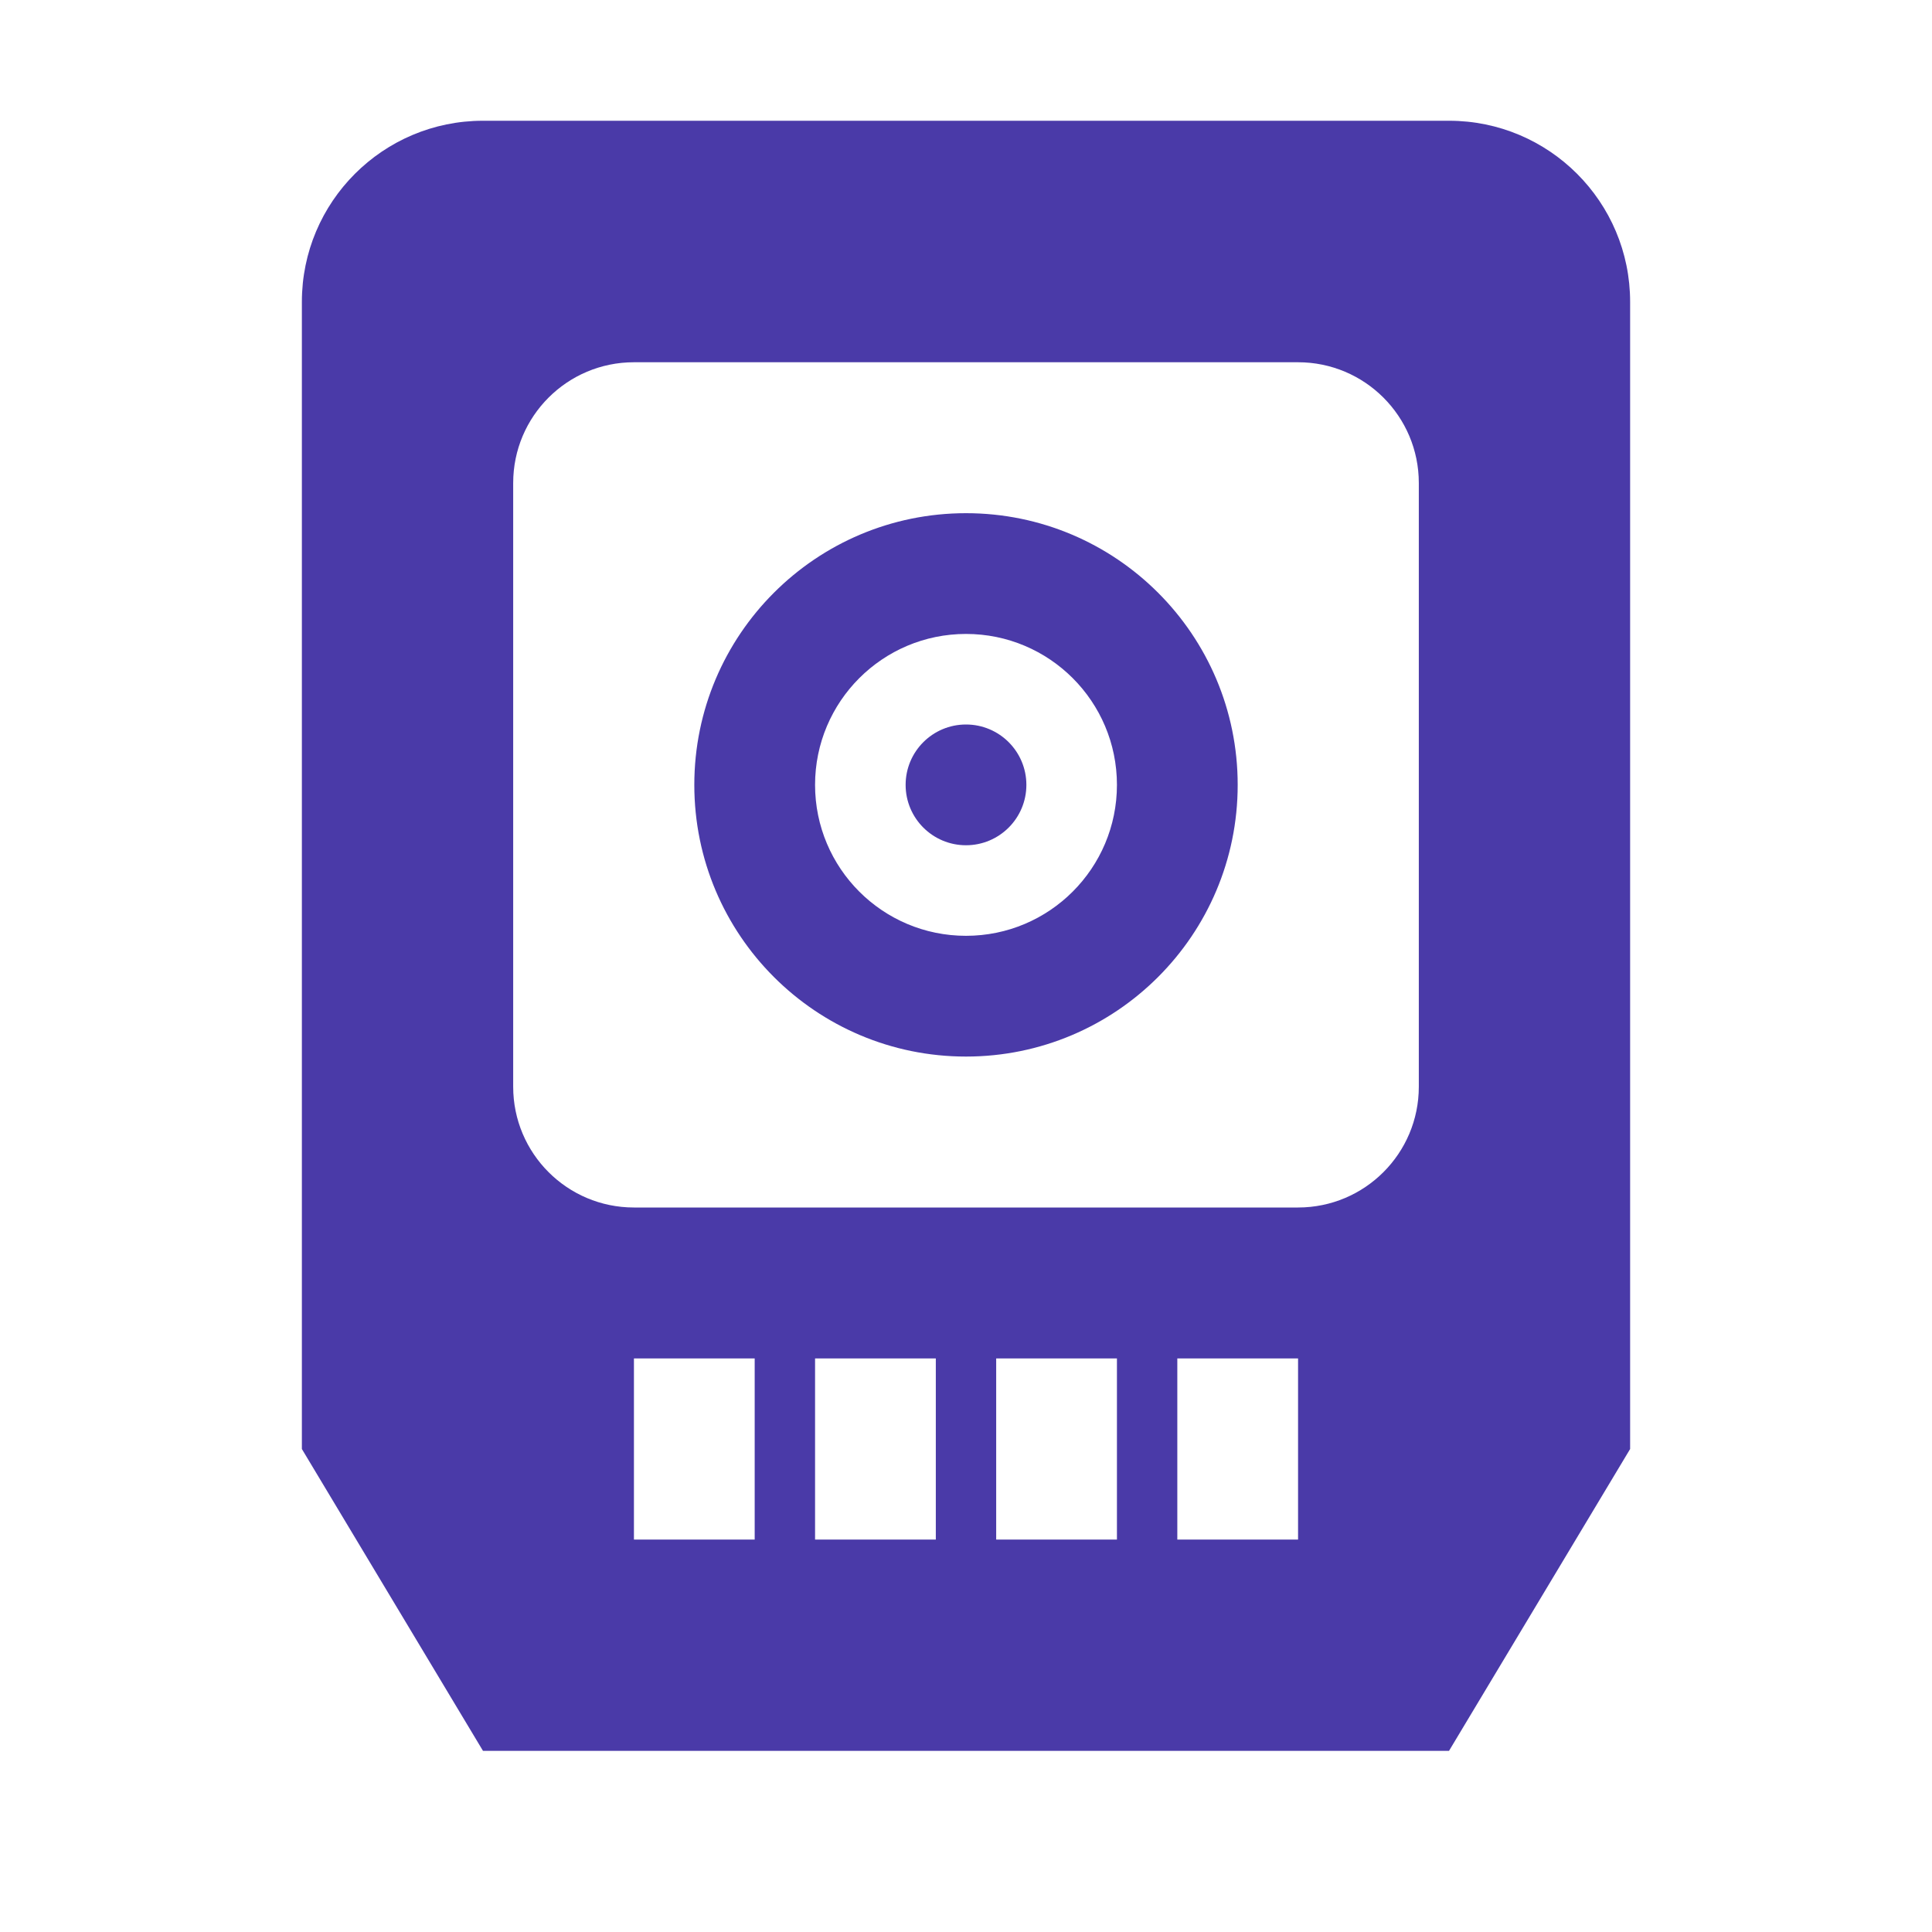
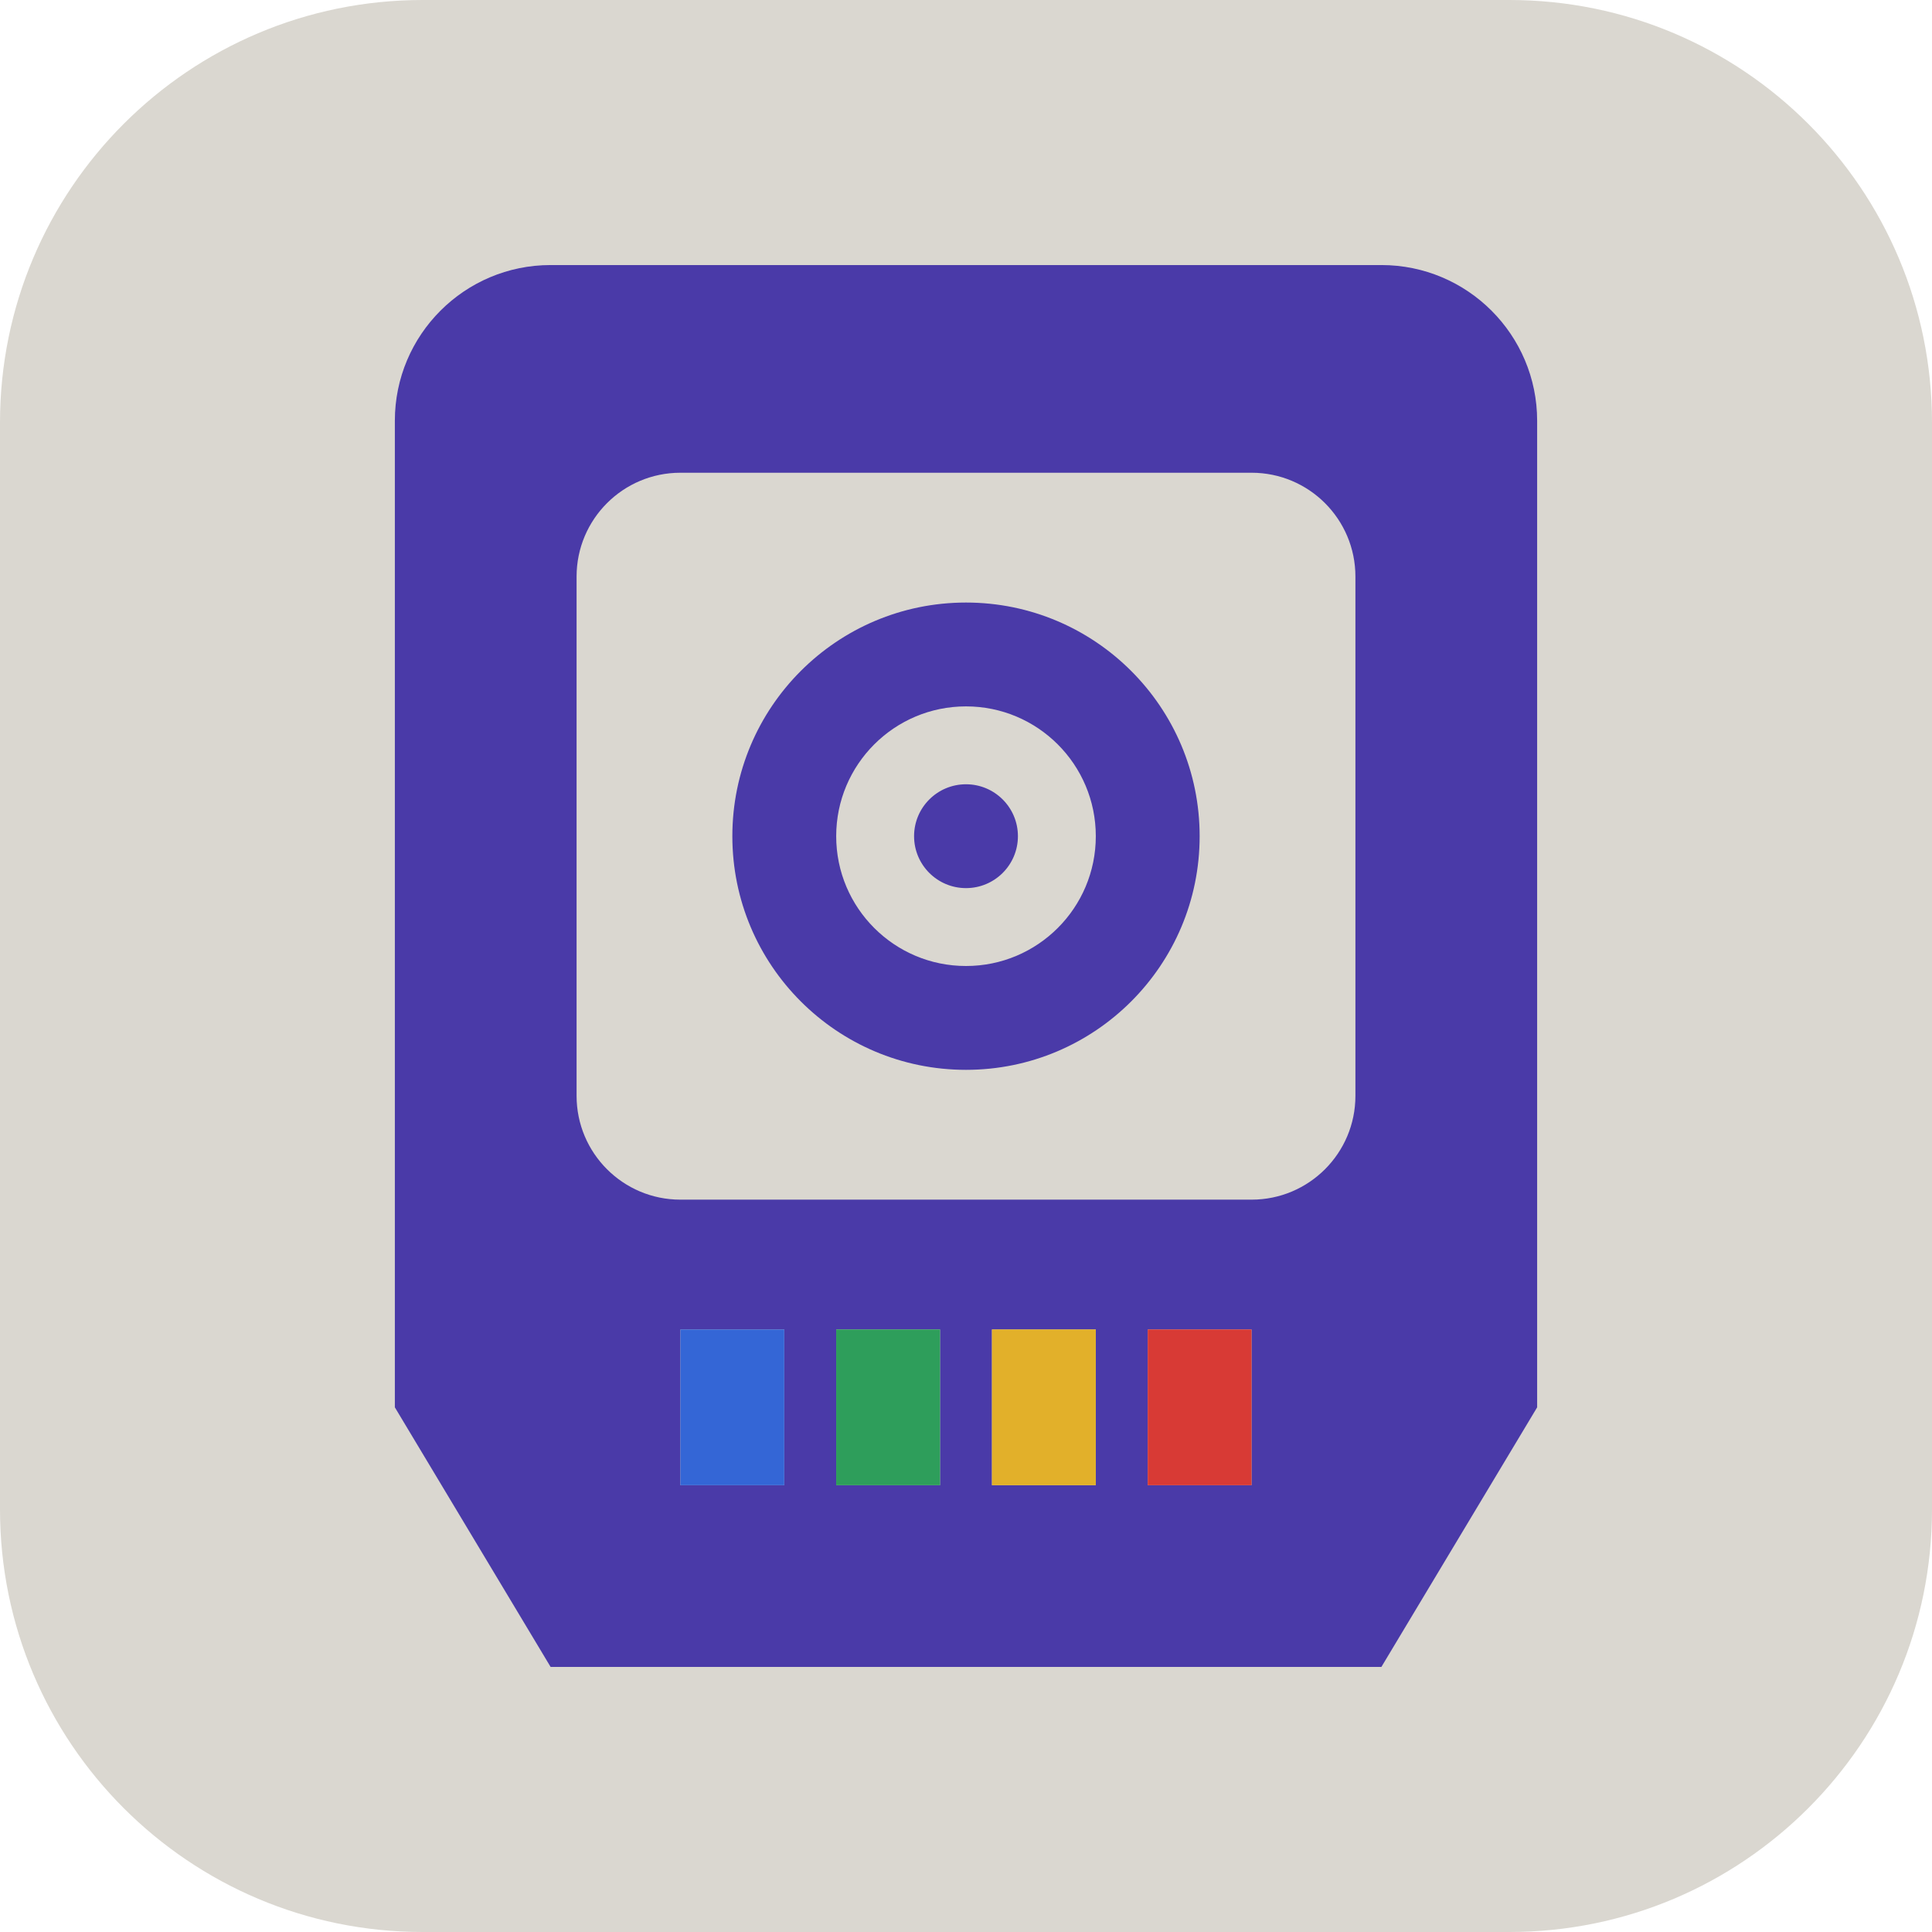
<svg xmlns="http://www.w3.org/2000/svg" viewBox="0 0 64 64">
-   <style>path{fill:#4A3AA8}@media (prefers-color-scheme:dark){path{fill:#A99CFF}}</style>
-   <path fill-rule="evenodd" d="M16 4H48A6 6 0 0 1 54 10V48L48 58H16L10 48V10A6 6 0 0 1 16 4Z M21 12H43A4 4 0 0 1 47 16V36A4 4 0 0 1 43 40H21A4 4 0 0 1 17 36V16A4 4 0 0 1 21 12Z M23 26a9 9 0 1 0 18 0a9 9 0 1 0 -18 0Z M27 26a5 5 0 1 0 10 0a5 5 0 1 0 -10 0Z M30 26a2 2 0 1 0 4 0a2 2 0 1 0 -4 0Z M21 45h4v6h-4Z M27 45h4v6h-4Z M33 45h4v6h-4Z M39 45h4v6h-4Z" />
+   <rect width="64" height="64" rx="14" fill="#DAD7D0" />
+   <g transform="translate(32 32) scale(0.86) translate(-32 -31)">
+     <path fill="#4A3AA8" fill-rule="evenodd" d="M16 4H48A6 6 0 0 1 54 10V48L48 58H16L10 48V10A6 6 0 0 1 16 4Z M21 12H43A4 4 0 0 1 47 16V36A4 4 0 0 1 43 40H21A4 4 0 0 1 17 36V16A4 4 0 0 1 21 12Z M23 26a9 9 0 1 0 18 0a9 9 0 1 0 -18 0Z M27 26a5 5 0 1 0 10 0a5 5 0 1 0 -10 0Z M30 26a2 2 0 1 0 4 0a2 2 0 1 0 -4 0Z M21 45h4v6h-4Z M27 45h4v6h-4Z M33 45h4v6h-4Z M39 45h4v6h-4Z" />
+     <rect x="21" y="45" width="4" height="6" fill="#3466D6" />
+     <rect x="27" y="45" width="4" height="6" fill="#2E9E5B" />
+     <rect x="33" y="45" width="4" height="6" fill="#E2B02A" />
+     <rect x="39" y="45" width="4" height="6" fill="#D83A35" />
+   </g>
</svg>
